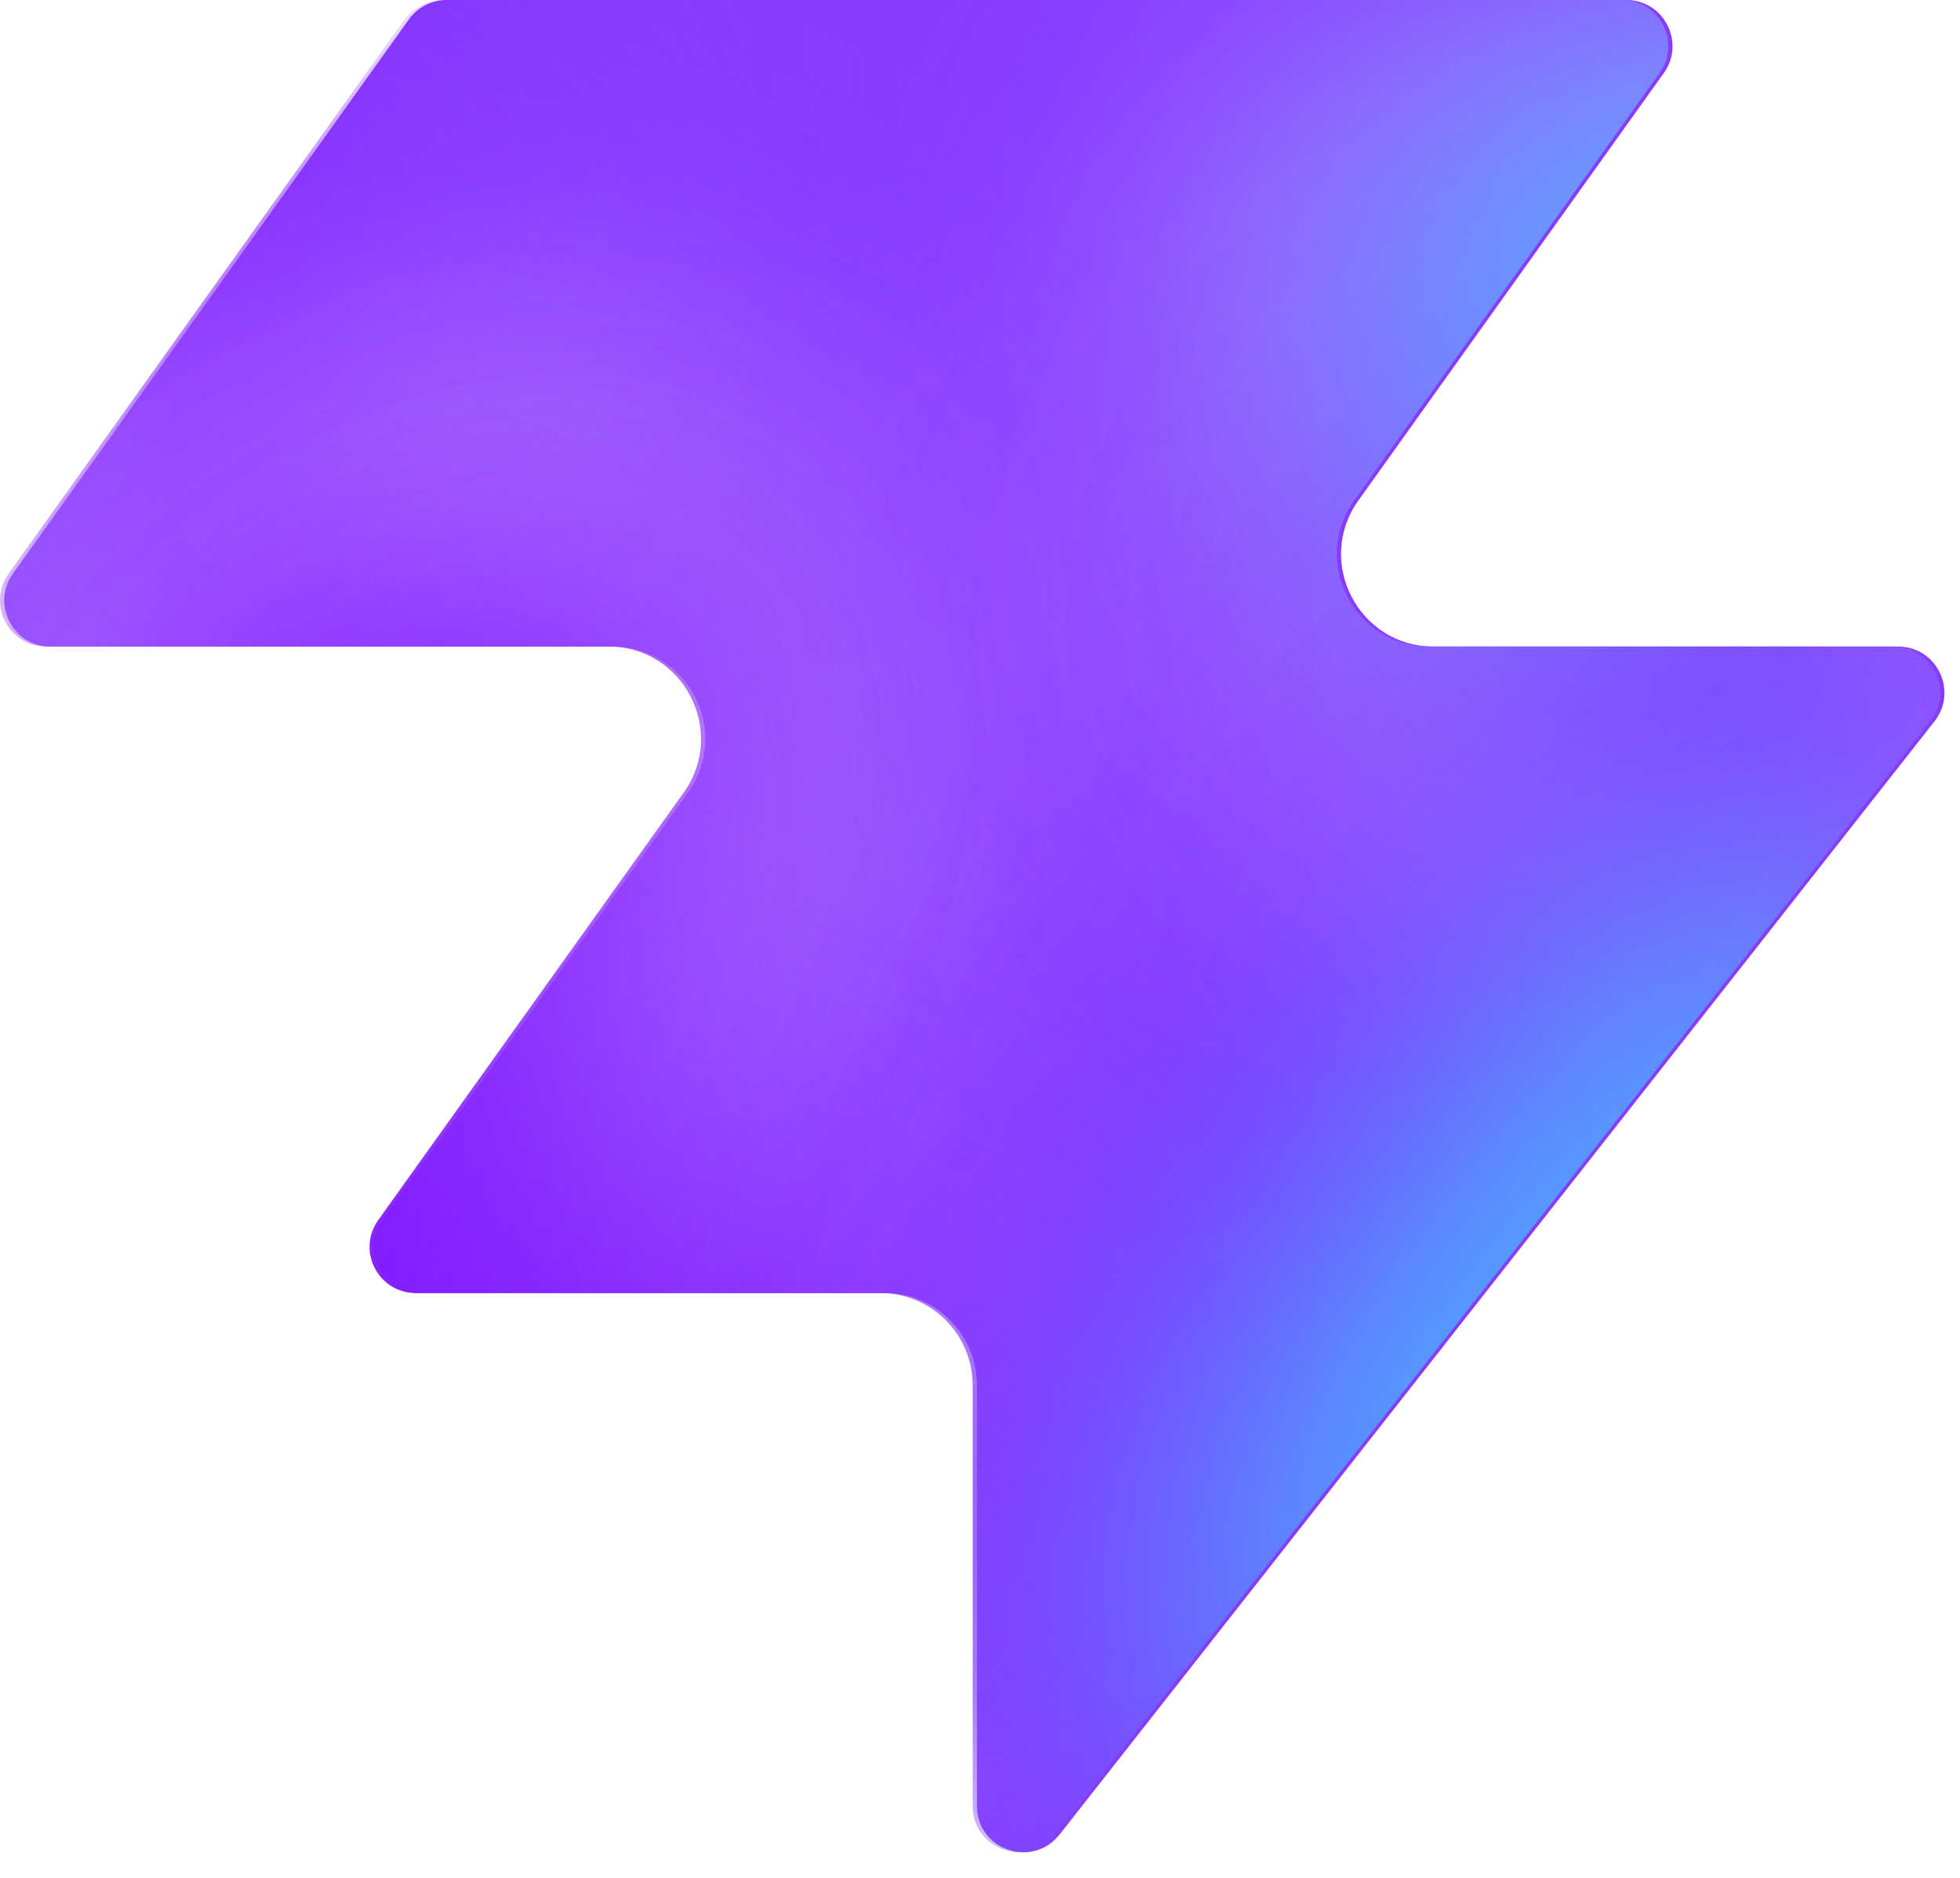
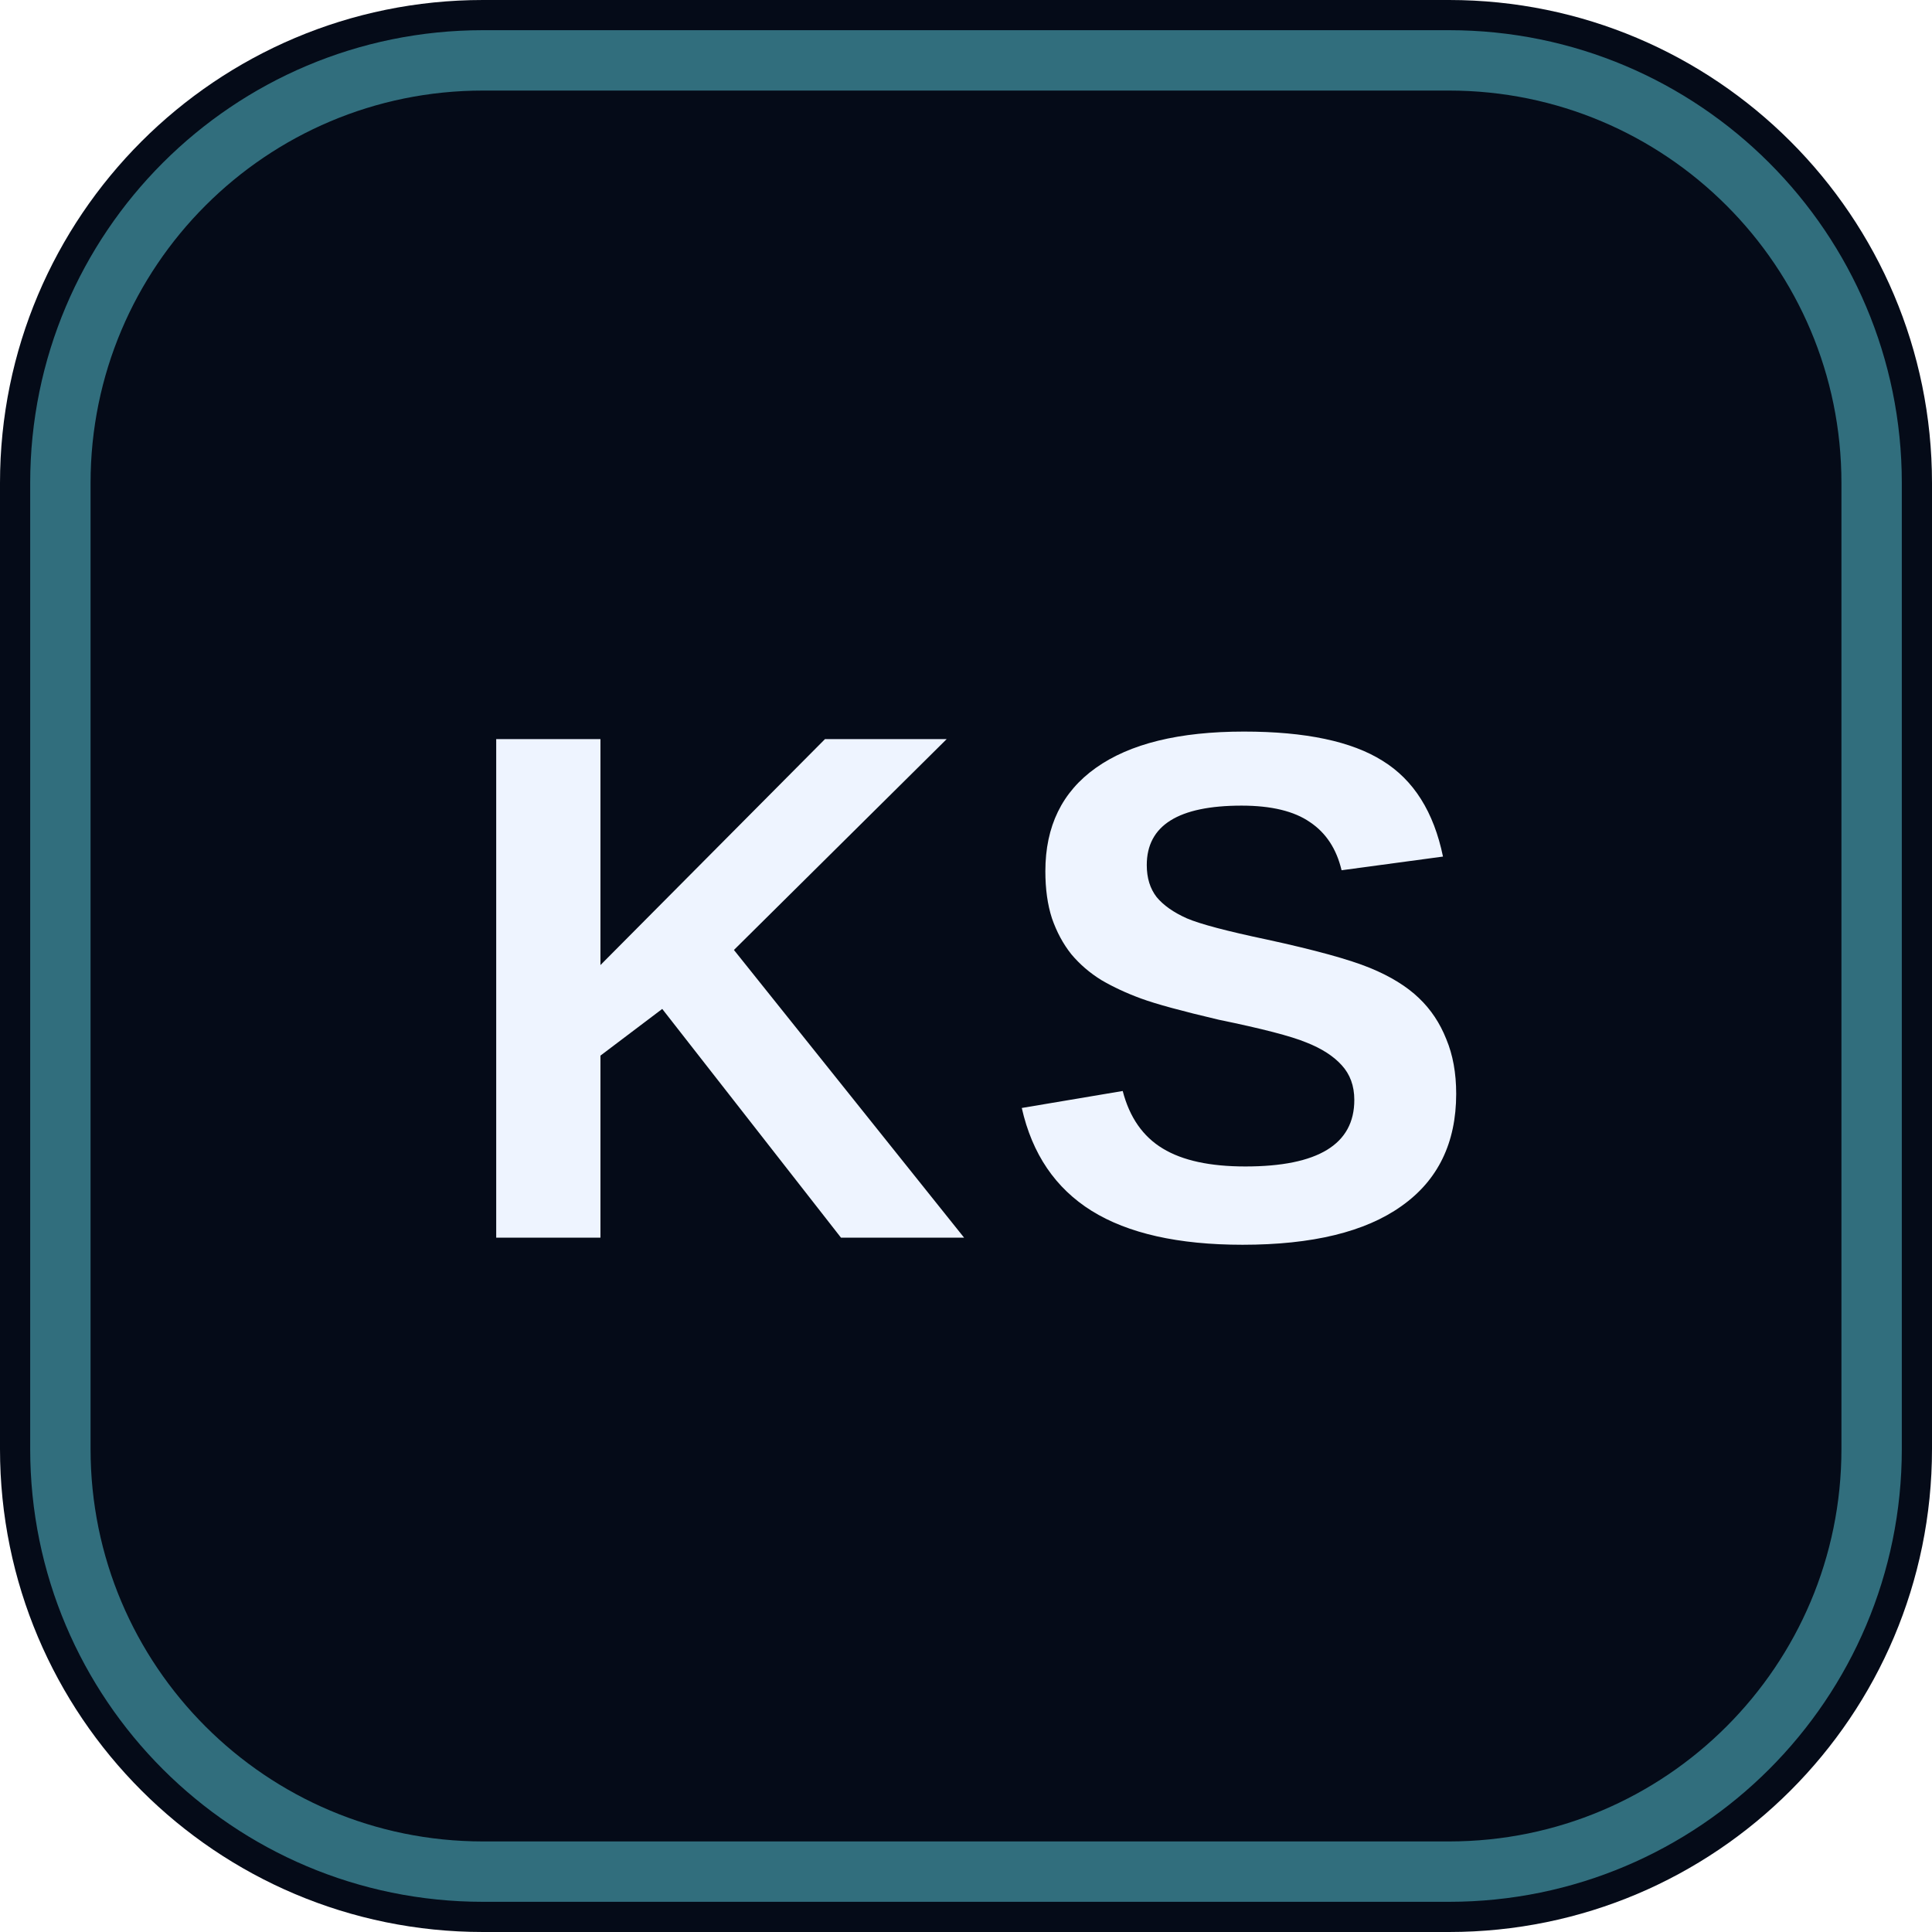
- <svg xmlns="http://www.w3.org/2000/svg" width="48" height="46" fill="none" viewBox="0 0 48 46">
-   <path fill="#863bff" d="M25.946 44.938c-.664.845-2.021.375-2.021-.698V33.937a2.26 2.26 0 0 0-2.262-2.262H10.287c-.92 0-1.456-1.04-.92-1.788l7.48-10.471c1.07-1.497 0-3.578-1.842-3.578H1.237c-.92 0-1.456-1.04-.92-1.788L10.013.474c.214-.297.556-.474.92-.474h28.894c.92 0 1.456 1.04.92 1.788l-7.48 10.471c-1.07 1.498 0 3.579 1.842 3.579h11.377c.943 0 1.473 1.088.89 1.83L25.947 44.94z" style="fill:#863bff;fill:color(display-p3 .525 .23 1);fill-opacity:1" />
-   <mask id="a" width="48" height="46" x="0" y="0" maskUnits="userSpaceOnUse" style="mask-type:alpha">
-     <path fill="#000" d="M25.842 44.938c-.664.844-2.021.375-2.021-.698V33.937a2.26 2.26 0 0 0-2.262-2.262H10.183c-.92 0-1.456-1.04-.92-1.788l7.48-10.471c1.07-1.498 0-3.579-1.842-3.579H1.133c-.92 0-1.456-1.04-.92-1.787L9.91.473c.214-.297.556-.474.92-.474h28.894c.92 0 1.456 1.04.92 1.788l-7.48 10.471c-1.07 1.498 0 3.578 1.842 3.578h11.377c.943 0 1.473 1.088.89 1.832L25.843 44.94z" style="fill:#000;fill-opacity:1" />
-   </mask>
-   <g mask="url(#a)">
-     <g filter="url(#b)">
-       <ellipse cx="5.508" cy="14.704" fill="#ede6ff" rx="5.508" ry="14.704" style="fill:#ede6ff;fill:color(display-p3 .927 .903 1);fill-opacity:1" transform="matrix(.00324 1 1 -.00324 -4.47 31.516)" />
-     </g>
-     <g filter="url(#c)">
-       <ellipse cx="10.399" cy="29.851" fill="#ede6ff" rx="10.399" ry="29.851" style="fill:#ede6ff;fill:color(display-p3 .927 .903 1);fill-opacity:1" transform="matrix(.00324 1 1 -.00324 -39.328 7.883)" />
-     </g>
-     <g filter="url(#d)">
-       <ellipse cx="5.508" cy="30.487" fill="#7e14ff" rx="5.508" ry="30.487" style="fill:#7e14ff;fill:color(display-p3 .492 .077 1);fill-opacity:1" transform="rotate(89.814 -25.913 -14.639)scale(1 -1)" />
-     </g>
-     <g filter="url(#e)">
-       <ellipse cx="5.508" cy="30.599" fill="#7e14ff" rx="5.508" ry="30.599" style="fill:#7e14ff;fill:color(display-p3 .492 .077 1);fill-opacity:1" transform="rotate(89.814 -32.644 -3.334)scale(1 -1)" />
-     </g>
-     <g filter="url(#f)">
-       <ellipse cx="5.508" cy="30.599" fill="#7e14ff" rx="5.508" ry="30.599" style="fill:#7e14ff;fill:color(display-p3 .492 .077 1);fill-opacity:1" transform="matrix(.00324 1 1 -.00324 -34.34 30.47)" />
-     </g>
-     <g filter="url(#g)">
-       <ellipse cx="14.072" cy="22.078" fill="#ede6ff" rx="14.072" ry="22.078" style="fill:#ede6ff;fill:color(display-p3 .927 .903 1);fill-opacity:1" transform="rotate(93.35 24.506 48.493)scale(-1 1)" />
-     </g>
-     <g filter="url(#h)">
-       <ellipse cx="3.47" cy="21.501" fill="#7e14ff" rx="3.47" ry="21.501" style="fill:#7e14ff;fill:color(display-p3 .492 .077 1);fill-opacity:1" transform="rotate(89.009 28.708 47.59)scale(-1 1)" />
-     </g>
-     <g filter="url(#i)">
-       <ellipse cx="3.47" cy="21.501" fill="#7e14ff" rx="3.47" ry="21.501" style="fill:#7e14ff;fill:color(display-p3 .492 .077 1);fill-opacity:1" transform="rotate(89.009 28.708 47.59)scale(-1 1)" />
-     </g>
-     <g filter="url(#j)">
-       <ellipse cx=".387" cy="8.972" fill="#7e14ff" rx="4.407" ry="29.108" style="fill:#7e14ff;fill:color(display-p3 .492 .077 1);fill-opacity:1" transform="rotate(39.51 .387 8.972)" />
-     </g>
-     <g filter="url(#k)">
-       <ellipse cx="47.523" cy="-6.092" fill="#7e14ff" rx="4.407" ry="29.108" style="fill:#7e14ff;fill:color(display-p3 .492 .077 1);fill-opacity:1" transform="rotate(37.892 47.523 -6.092)" />
-     </g>
-     <g filter="url(#l)">
-       <ellipse cx="41.412" cy="6.333" fill="#47bfff" rx="5.971" ry="9.665" style="fill:#47bfff;fill:color(display-p3 .28 .748 1);fill-opacity:1" transform="rotate(37.892 41.412 6.333)" />
-     </g>
-     <g filter="url(#m)">
-       <ellipse cx="-1.879" cy="38.332" fill="#7e14ff" rx="4.407" ry="29.108" style="fill:#7e14ff;fill:color(display-p3 .492 .077 1);fill-opacity:1" transform="rotate(37.892 -1.88 38.332)" />
-     </g>
-     <g filter="url(#n)">
-       <ellipse cx="-1.879" cy="38.332" fill="#7e14ff" rx="4.407" ry="29.108" style="fill:#7e14ff;fill:color(display-p3 .492 .077 1);fill-opacity:1" transform="rotate(37.892 -1.88 38.332)" />
-     </g>
-     <g filter="url(#o)">
-       <ellipse cx="35.651" cy="29.907" fill="#7e14ff" rx="4.407" ry="29.108" style="fill:#7e14ff;fill:color(display-p3 .492 .077 1);fill-opacity:1" transform="rotate(37.892 35.651 29.907)" />
-     </g>
-     <g filter="url(#p)">
-       <ellipse cx="38.418" cy="32.4" fill="#47bfff" rx="5.971" ry="15.297" style="fill:#47bfff;fill:color(display-p3 .28 .748 1);fill-opacity:1" transform="rotate(37.892 38.418 32.4)" />
-     </g>
-   </g>
-   <defs>
-     <filter id="b" width="60.045" height="41.654" x="-19.77" y="16.149" color-interpolation-filters="sRGB" filterUnits="userSpaceOnUse">
-       <feFlood flood-opacity="0" result="BackgroundImageFix" />
-       <feBlend in="SourceGraphic" in2="BackgroundImageFix" result="shape" />
-       <feGaussianBlur result="effect1_foregroundBlur_2002_17158" stdDeviation="7.659" />
-     </filter>
-     <filter id="c" width="90.34" height="51.437" x="-54.613" y="-7.533" color-interpolation-filters="sRGB" filterUnits="userSpaceOnUse">
-       <feFlood flood-opacity="0" result="BackgroundImageFix" />
-       <feBlend in="SourceGraphic" in2="BackgroundImageFix" result="shape" />
-       <feGaussianBlur result="effect1_foregroundBlur_2002_17158" stdDeviation="7.659" />
-     </filter>
-     <filter id="d" width="79.355" height="29.4" x="-49.64" y="2.03" color-interpolation-filters="sRGB" filterUnits="userSpaceOnUse">
-       <feFlood flood-opacity="0" result="BackgroundImageFix" />
-       <feBlend in="SourceGraphic" in2="BackgroundImageFix" result="shape" />
-       <feGaussianBlur result="effect1_foregroundBlur_2002_17158" stdDeviation="4.596" />
-     </filter>
-     <filter id="e" width="79.579" height="29.4" x="-45.045" y="20.029" color-interpolation-filters="sRGB" filterUnits="userSpaceOnUse">
-       <feFlood flood-opacity="0" result="BackgroundImageFix" />
-       <feBlend in="SourceGraphic" in2="BackgroundImageFix" result="shape" />
-       <feGaussianBlur result="effect1_foregroundBlur_2002_17158" stdDeviation="4.596" />
-     </filter>
-     <filter id="f" width="79.579" height="29.4" x="-43.513" y="21.178" color-interpolation-filters="sRGB" filterUnits="userSpaceOnUse">
-       <feFlood flood-opacity="0" result="BackgroundImageFix" />
-       <feBlend in="SourceGraphic" in2="BackgroundImageFix" result="shape" />
-       <feGaussianBlur result="effect1_foregroundBlur_2002_17158" stdDeviation="4.596" />
-     </filter>
-     <filter id="g" width="74.749" height="58.852" x="15.756" y="-17.901" color-interpolation-filters="sRGB" filterUnits="userSpaceOnUse">
-       <feFlood flood-opacity="0" result="BackgroundImageFix" />
-       <feBlend in="SourceGraphic" in2="BackgroundImageFix" result="shape" />
-       <feGaussianBlur result="effect1_foregroundBlur_2002_17158" stdDeviation="7.659" />
-     </filter>
-     <filter id="h" width="61.377" height="25.362" x="23.548" y="2.284" color-interpolation-filters="sRGB" filterUnits="userSpaceOnUse">
-       <feFlood flood-opacity="0" result="BackgroundImageFix" />
-       <feBlend in="SourceGraphic" in2="BackgroundImageFix" result="shape" />
-       <feGaussianBlur result="effect1_foregroundBlur_2002_17158" stdDeviation="4.596" />
-     </filter>
-     <filter id="i" width="61.377" height="25.362" x="23.548" y="2.284" color-interpolation-filters="sRGB" filterUnits="userSpaceOnUse">
-       <feFlood flood-opacity="0" result="BackgroundImageFix" />
-       <feBlend in="SourceGraphic" in2="BackgroundImageFix" result="shape" />
-       <feGaussianBlur result="effect1_foregroundBlur_2002_17158" stdDeviation="4.596" />
-     </filter>
-     <filter id="j" width="56.045" height="63.649" x="-27.636" y="-22.853" color-interpolation-filters="sRGB" filterUnits="userSpaceOnUse">
-       <feFlood flood-opacity="0" result="BackgroundImageFix" />
-       <feBlend in="SourceGraphic" in2="BackgroundImageFix" result="shape" />
-       <feGaussianBlur result="effect1_foregroundBlur_2002_17158" stdDeviation="4.596" />
-     </filter>
-     <filter id="k" width="54.814" height="64.646" x="20.116" y="-38.415" color-interpolation-filters="sRGB" filterUnits="userSpaceOnUse">
-       <feFlood flood-opacity="0" result="BackgroundImageFix" />
-       <feBlend in="SourceGraphic" in2="BackgroundImageFix" result="shape" />
-       <feGaussianBlur result="effect1_foregroundBlur_2002_17158" stdDeviation="4.596" />
-     </filter>
-     <filter id="l" width="33.541" height="35.313" x="24.641" y="-11.323" color-interpolation-filters="sRGB" filterUnits="userSpaceOnUse">
-       <feFlood flood-opacity="0" result="BackgroundImageFix" />
-       <feBlend in="SourceGraphic" in2="BackgroundImageFix" result="shape" />
-       <feGaussianBlur result="effect1_foregroundBlur_2002_17158" stdDeviation="4.596" />
-     </filter>
-     <filter id="m" width="54.814" height="64.646" x="-29.286" y="6.009" color-interpolation-filters="sRGB" filterUnits="userSpaceOnUse">
-       <feFlood flood-opacity="0" result="BackgroundImageFix" />
-       <feBlend in="SourceGraphic" in2="BackgroundImageFix" result="shape" />
-       <feGaussianBlur result="effect1_foregroundBlur_2002_17158" stdDeviation="4.596" />
-     </filter>
-     <filter id="n" width="54.814" height="64.646" x="-29.286" y="6.009" color-interpolation-filters="sRGB" filterUnits="userSpaceOnUse">
-       <feFlood flood-opacity="0" result="BackgroundImageFix" />
-       <feBlend in="SourceGraphic" in2="BackgroundImageFix" result="shape" />
-       <feGaussianBlur result="effect1_foregroundBlur_2002_17158" stdDeviation="4.596" />
-     </filter>
-     <filter id="o" width="54.814" height="64.646" x="8.244" y="-2.416" color-interpolation-filters="sRGB" filterUnits="userSpaceOnUse">
-       <feFlood flood-opacity="0" result="BackgroundImageFix" />
-       <feBlend in="SourceGraphic" in2="BackgroundImageFix" result="shape" />
-       <feGaussianBlur result="effect1_foregroundBlur_2002_17158" stdDeviation="4.596" />
-     </filter>
-     <filter id="p" width="39.409" height="43.623" x="18.713" y="10.588" color-interpolation-filters="sRGB" filterUnits="userSpaceOnUse">
-       <feFlood flood-opacity="0" result="BackgroundImageFix" />
-       <feBlend in="SourceGraphic" in2="BackgroundImageFix" result="shape" />
-       <feGaussianBlur result="effect1_foregroundBlur_2002_17158" stdDeviation="4.596" />
-     </filter>
-   </defs>
+ <svg xmlns="http://www.w3.org/2000/svg" viewBox="0 0 64 64">
+   <rect width="64" height="64" rx="16" fill="#050b18" />
+   <rect x="2" y="2" width="60" height="60" rx="14" fill="none" stroke="#67e8f9" stroke-opacity="0.45" stroke-width="2" />
+   <text x="32" y="41" text-anchor="middle" font-family="Arial, Helvetica, sans-serif" font-size="24" font-weight="700" letter-spacing="1" fill="#eef4ff">KS</text>
</svg>
